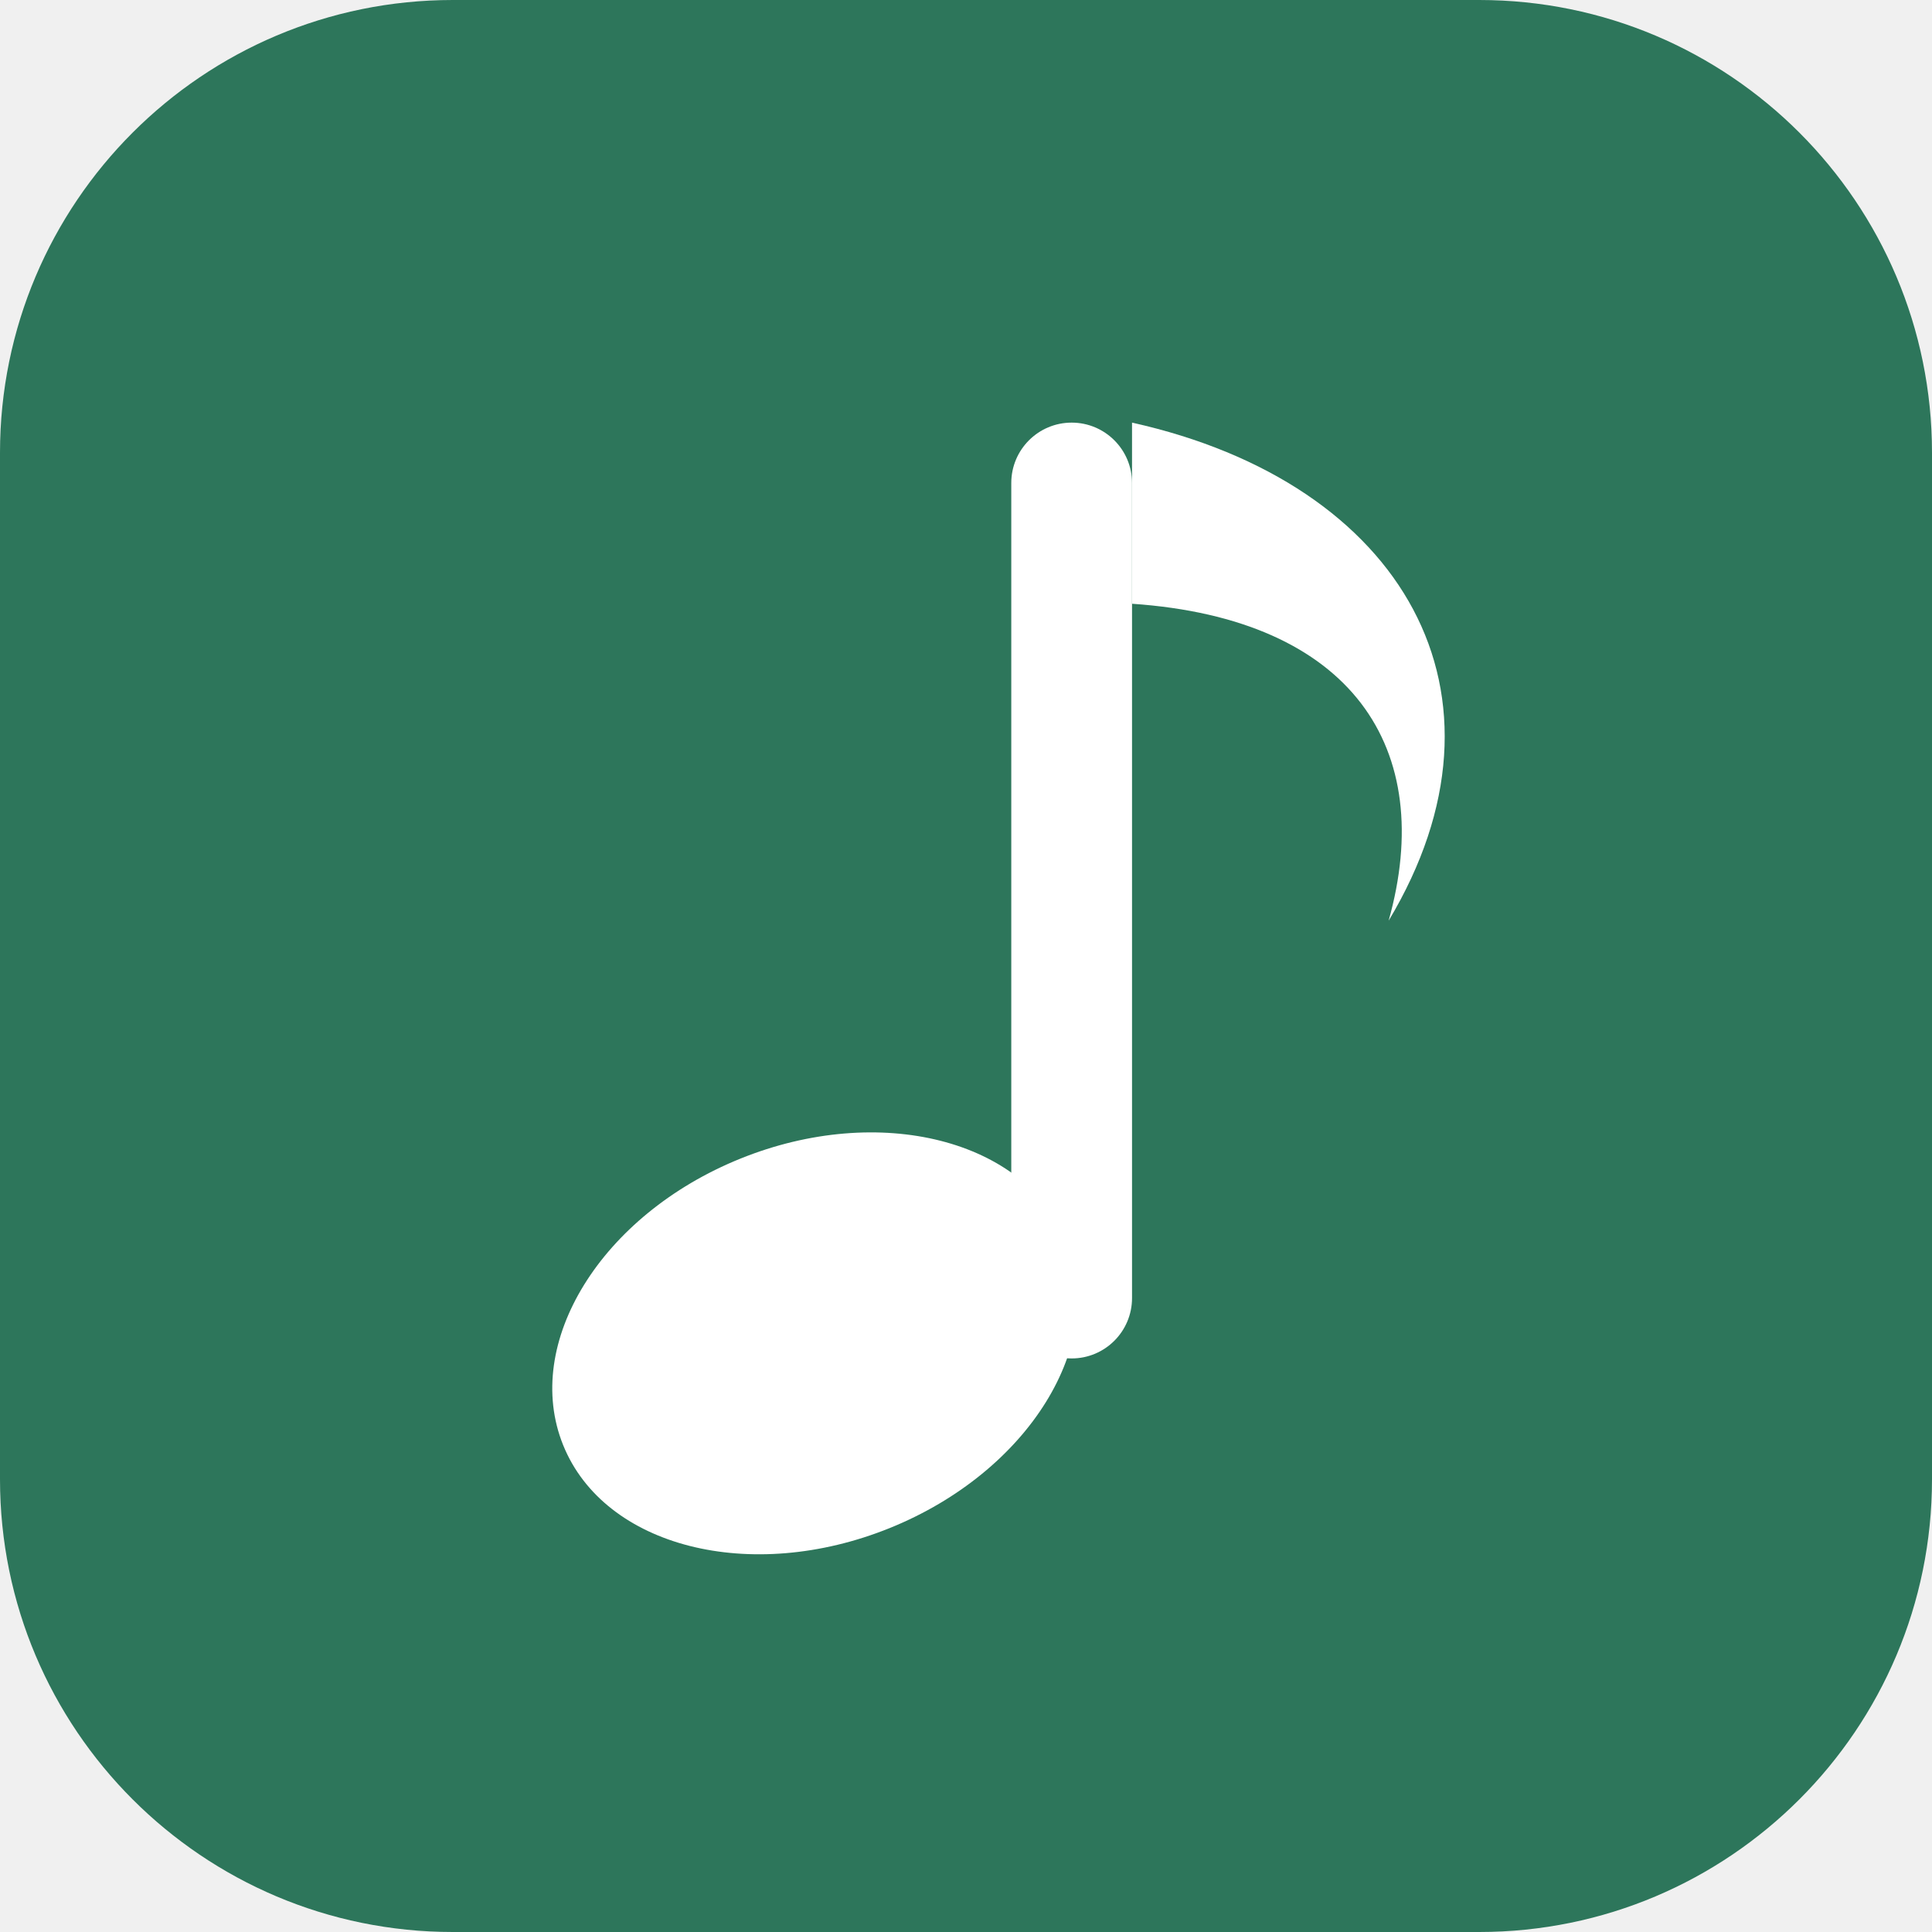
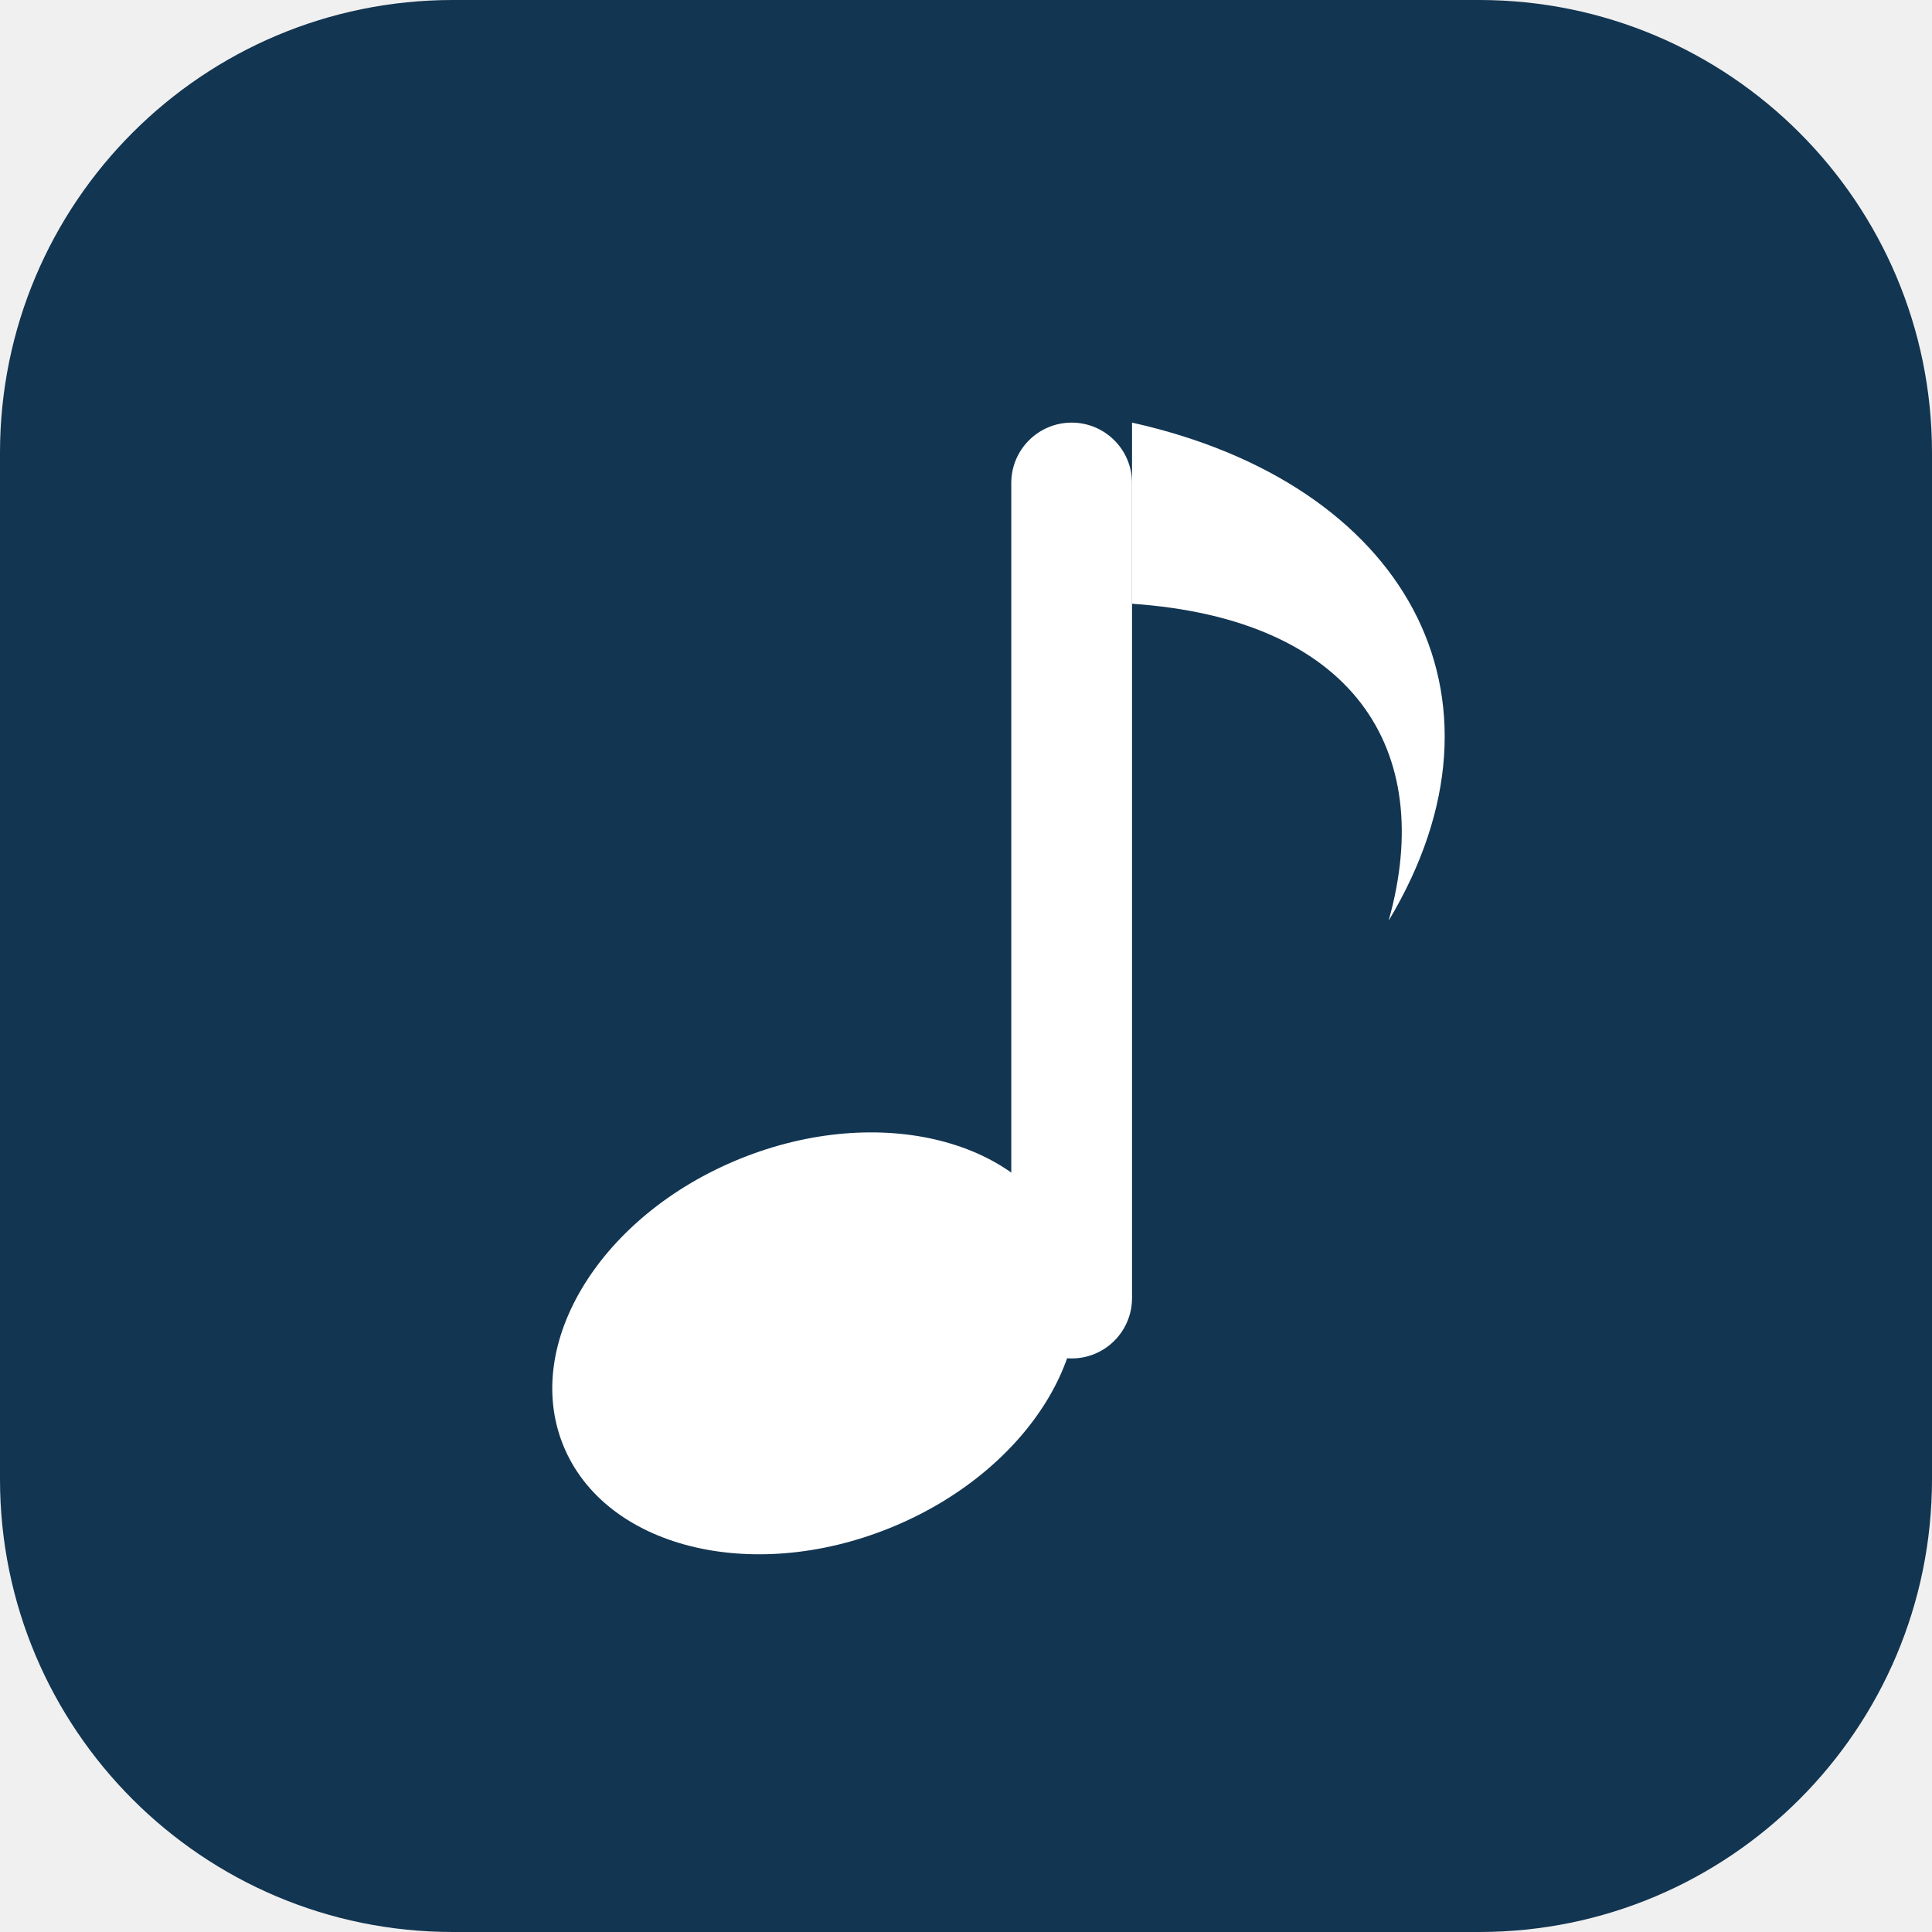
<svg xmlns="http://www.w3.org/2000/svg" width="64" height="64" viewBox="0 0 64 64" role="img" aria-label="SiNote">
-   <rect width="64" height="64" rx="15" fill="#2d765b" />
+   <rect width="64" height="64" rx="15" fill="#123551" />
  <g fill="#ffffff">
    <rect x="33.5" y="14" width="4" height="31" rx="2" />
    <path d="M37.5 14c9 2 13 9 8.5 16.5 1.6-5.7-1.2-10-8.5-10.5z" />
    <ellipse cx="27" cy="44.5" rx="9" ry="6.6" transform="rotate(-22 27 44.5)" />
  </g>
</svg>
